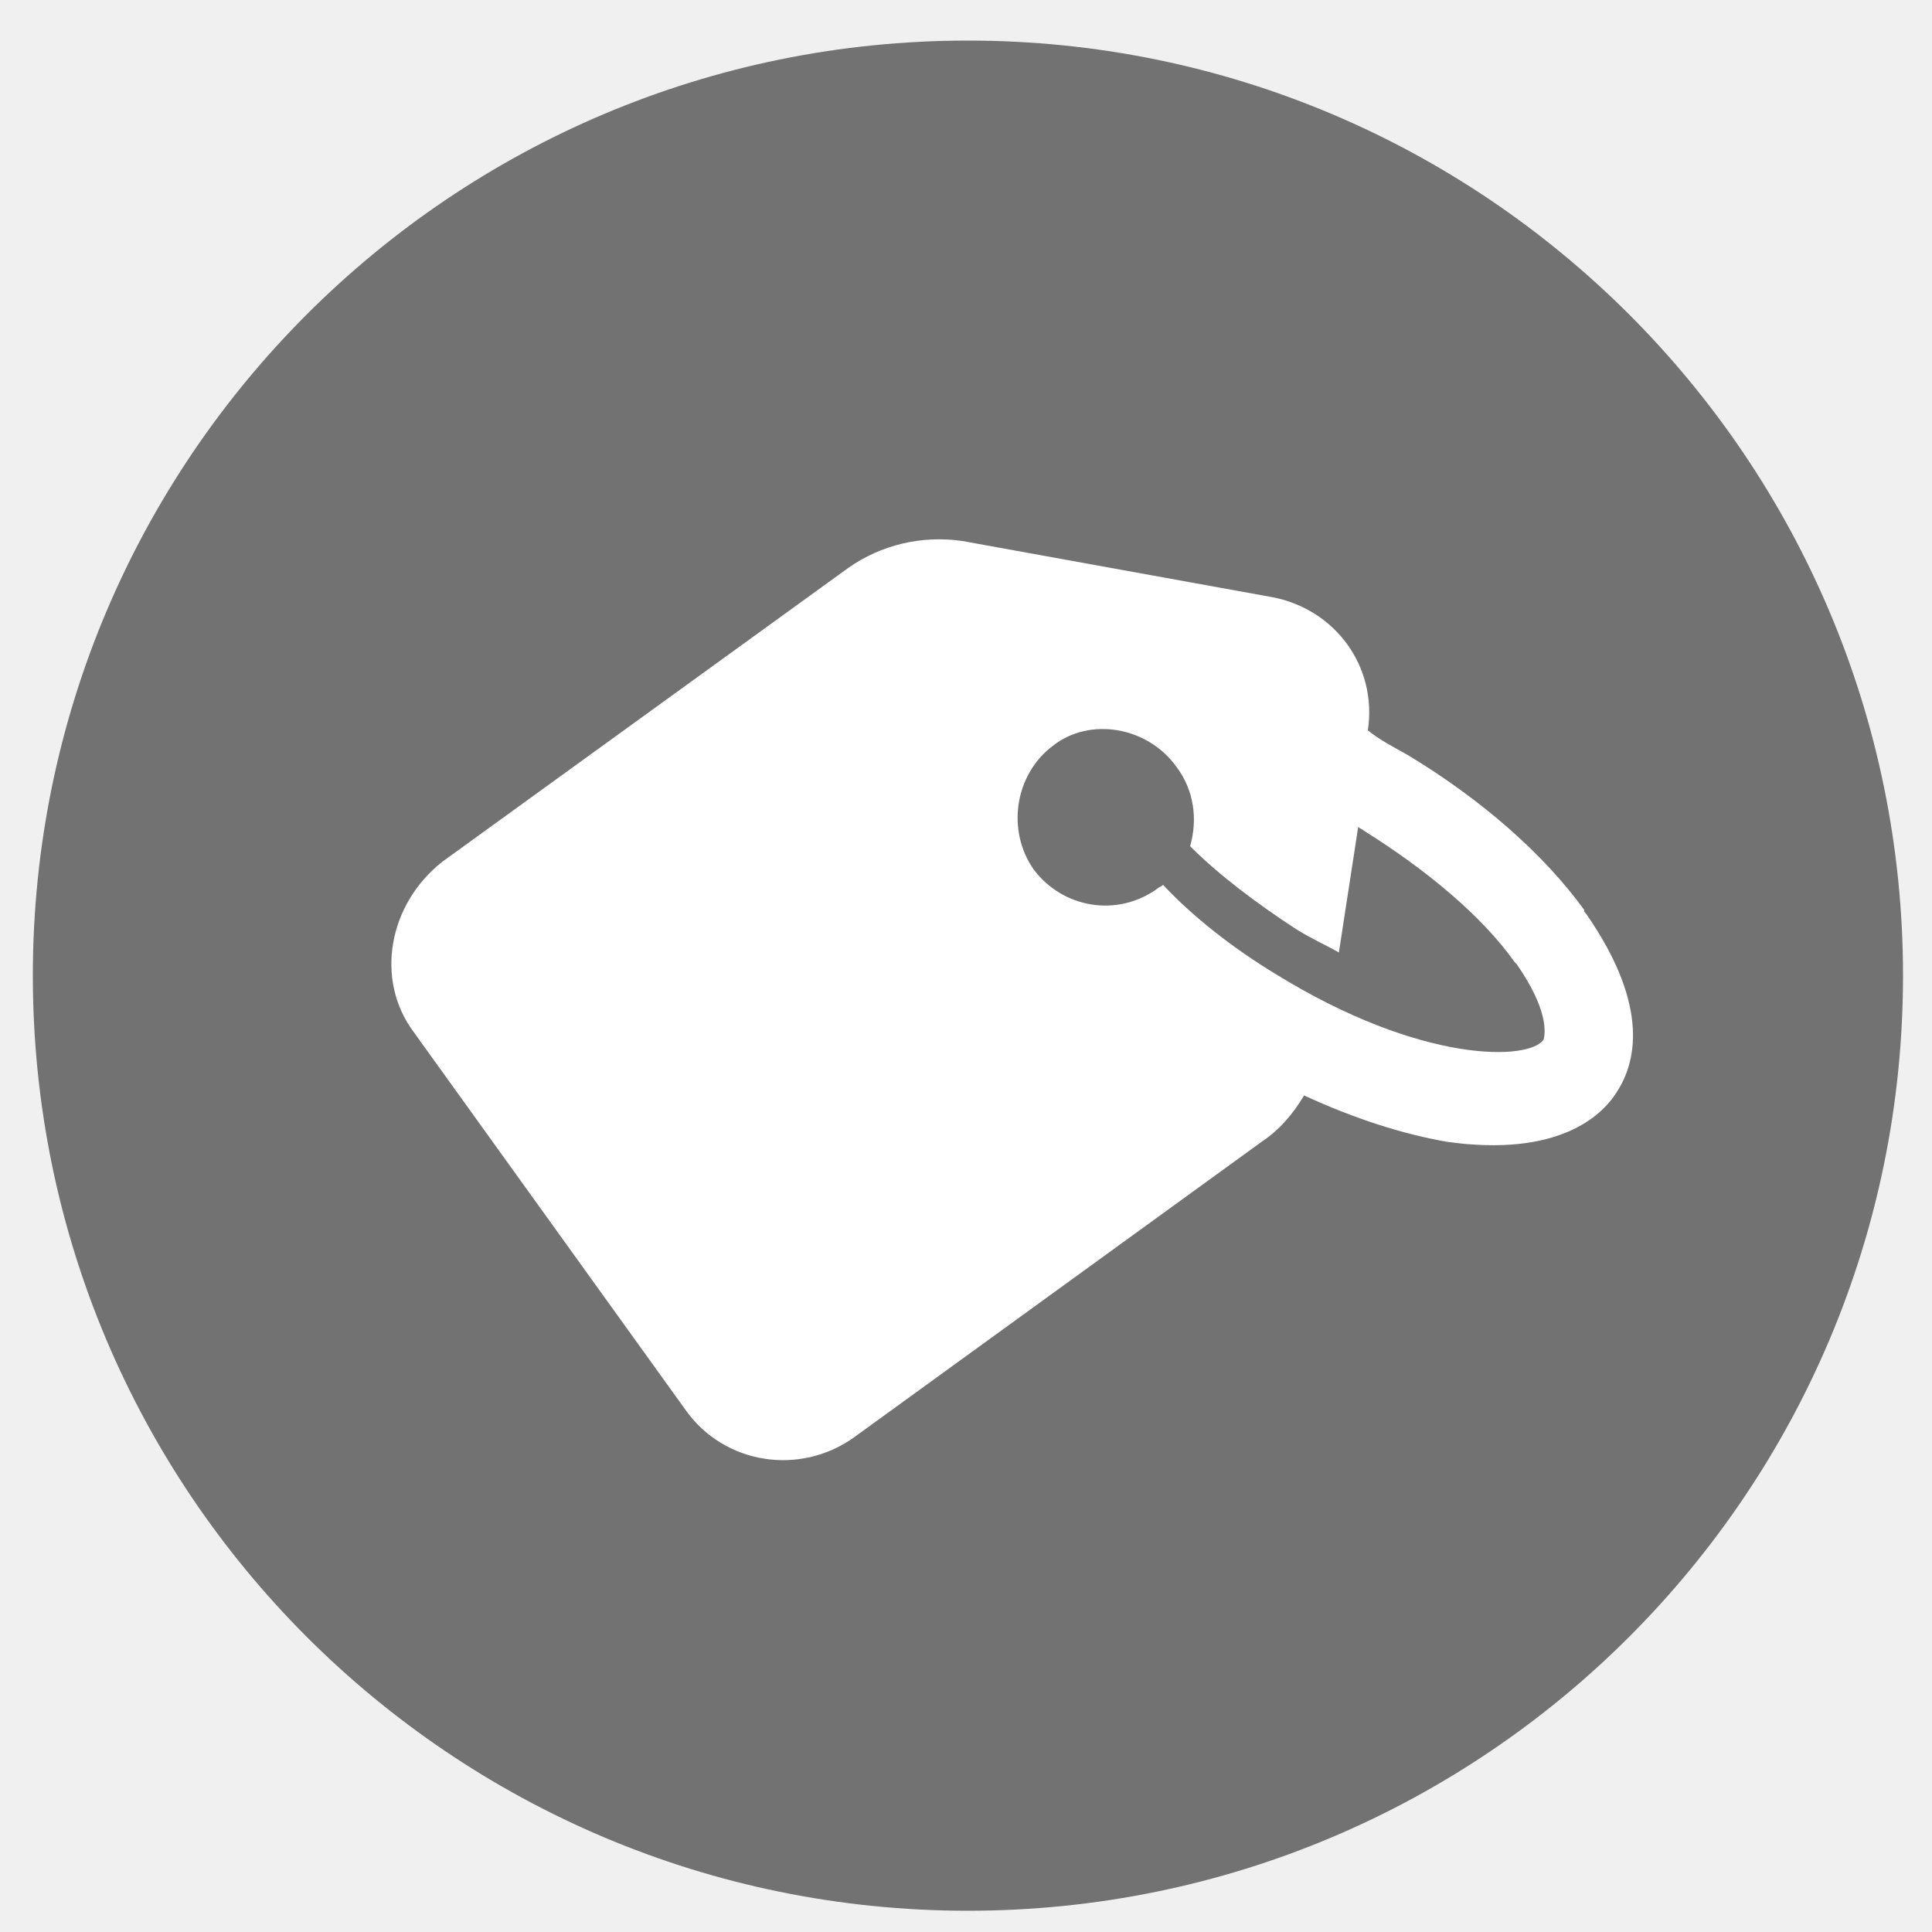
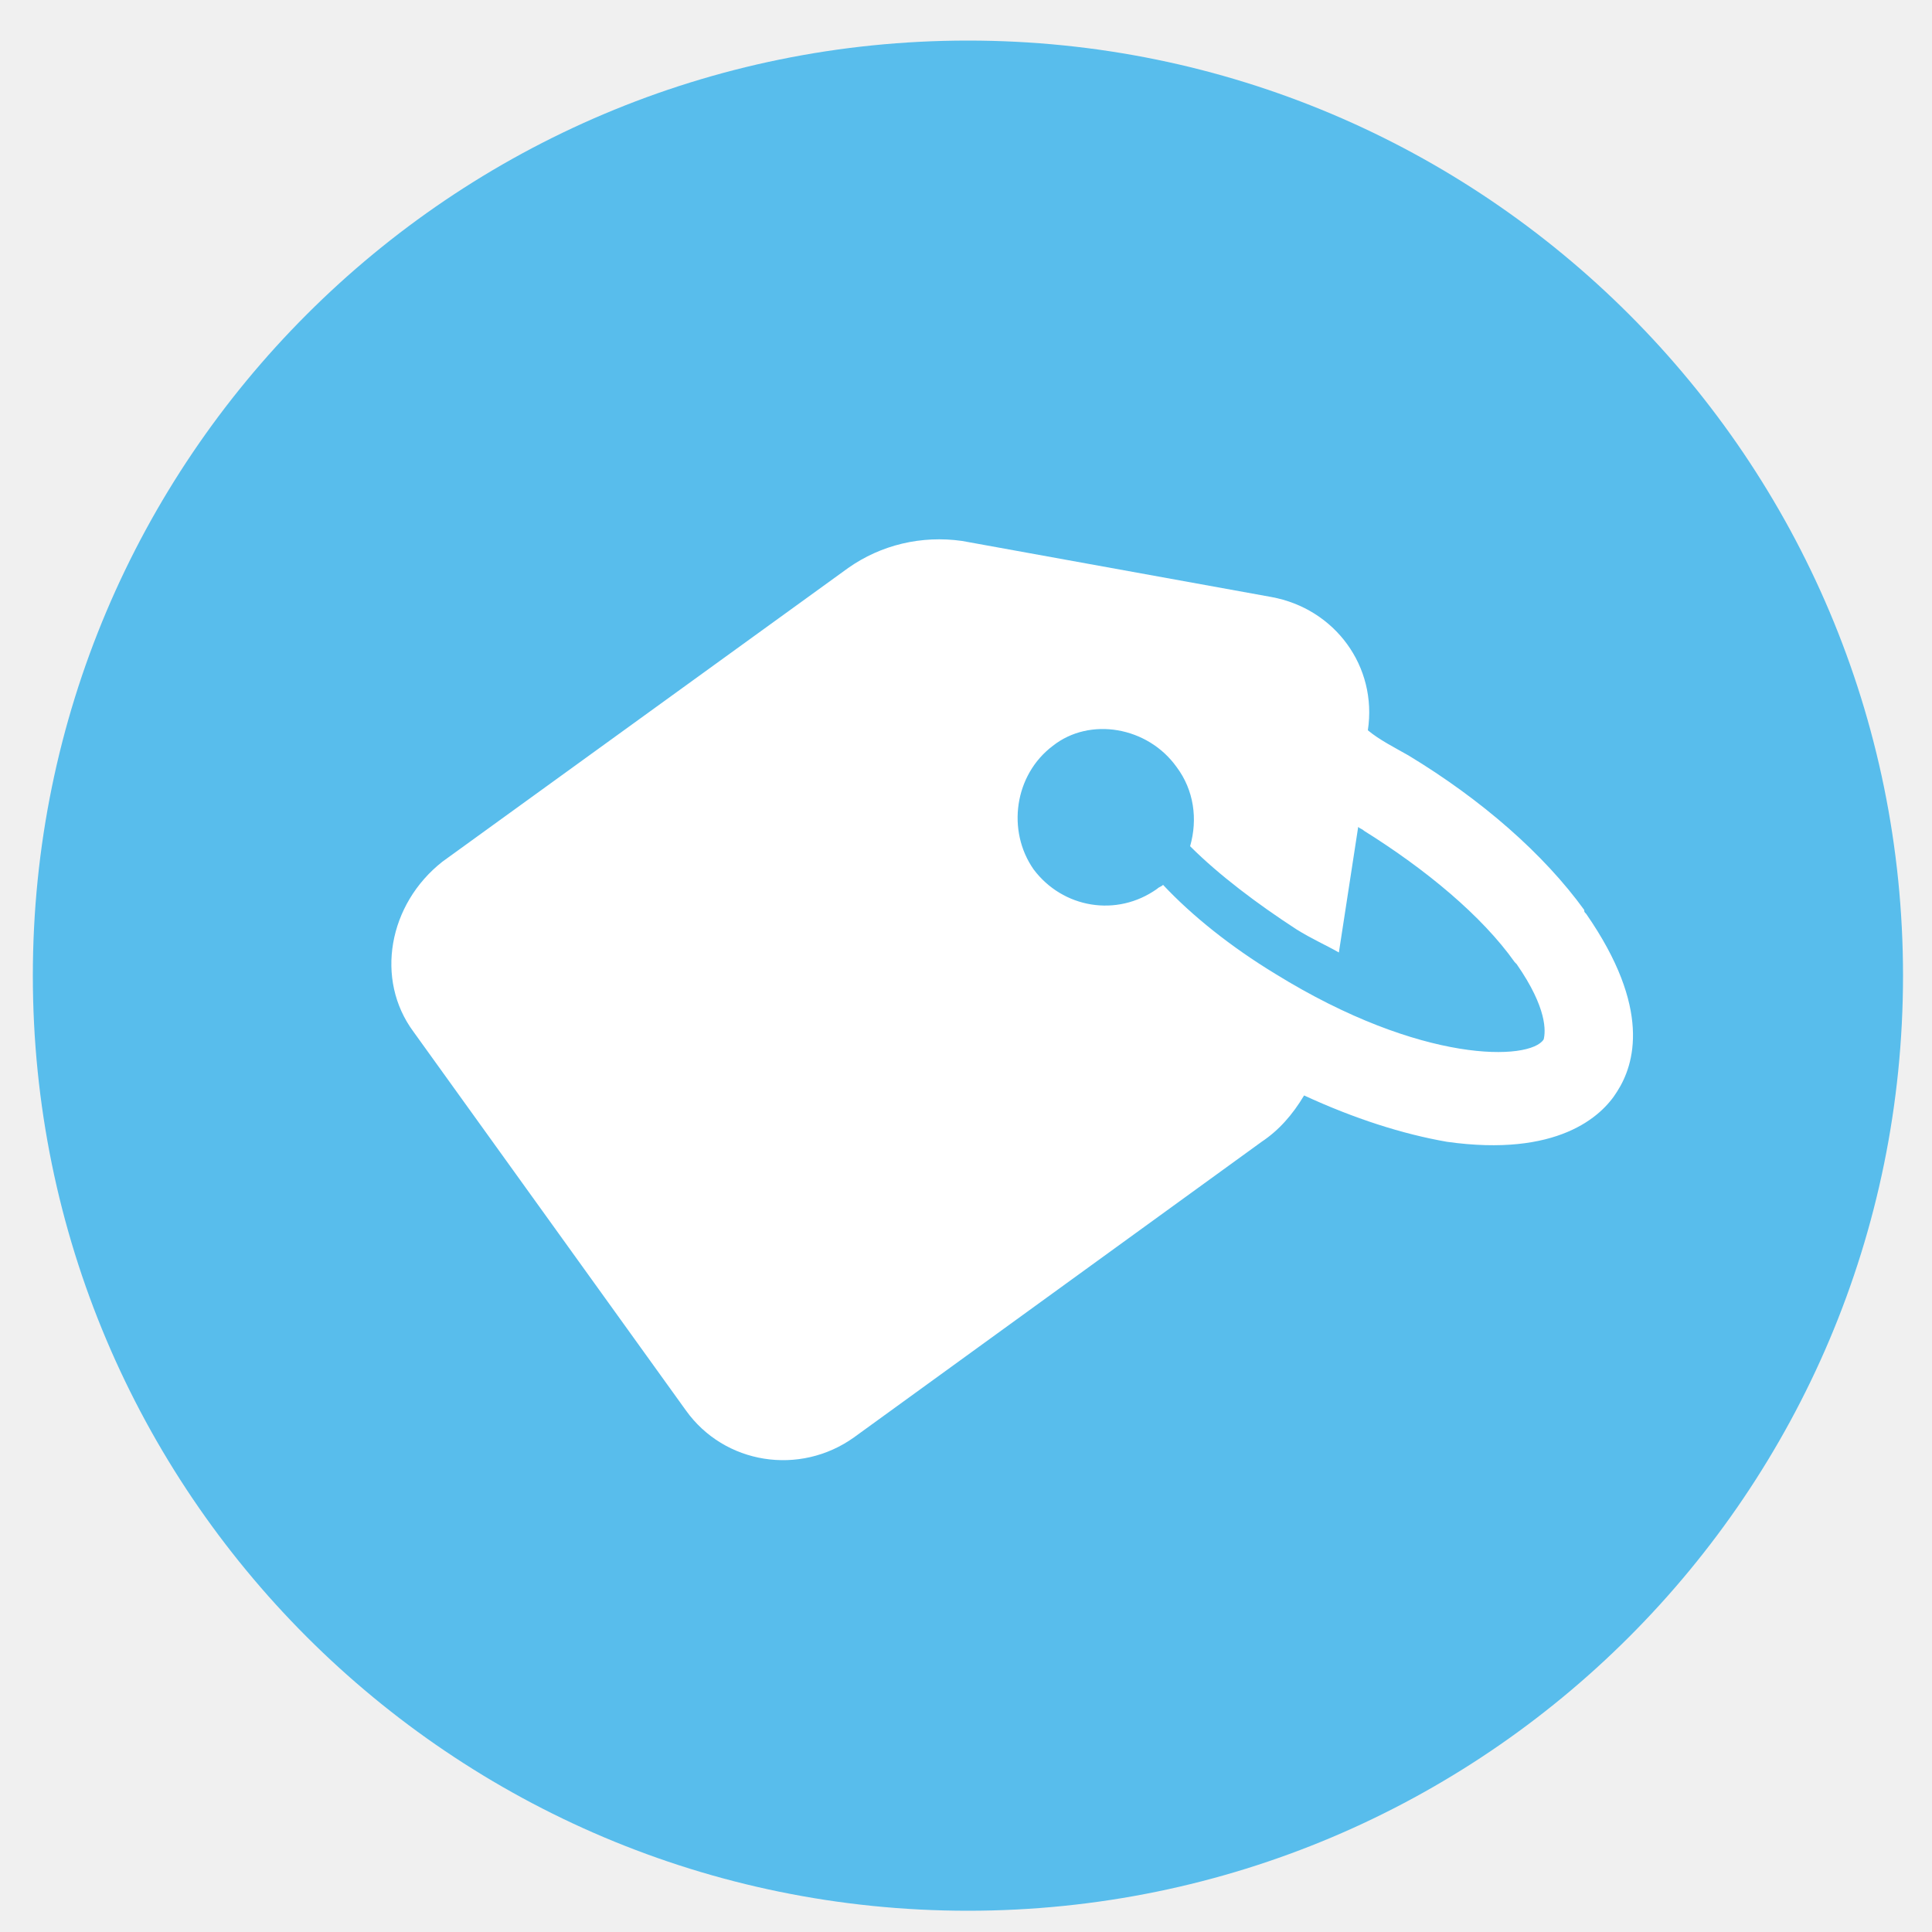
<svg xmlns="http://www.w3.org/2000/svg" version="1.1" id="Layer_1" x="0px" y="0px" viewBox="0 0 100 100" style="enable-background:new 0 0 100 100;" xml:space="preserve">
  <style type="text/css">
- 	.st0{fill:#727272;}
+ 	.st0{fill:#58BDEC;}
	.st1{fill:#FFFFFF;}
</style>
  <circle class="st0" cx="50.1" cy="50.5" r="48.4" />
  <path class="st1" d="M21.4,53.4L35.5,73c2,2.8,5.9,3.4,8.7,1.4l21.1-15.3c0.9-0.6,1.6-1.4,2.2-2.4c2.6,1.2,5.1,2,7.4,2.4  c5.7,0.8,8-1.3,8.8-2.6c0.9-1.4,1.8-4.3-1.6-9.2C82,47.2,82,47.2,82,47.1c-2.1-2.9-5.3-5.7-9.1-8c-0.7-0.4-1.5-0.8-2.1-1.3l0,0  c0.5-3.3-1.7-6.3-5-6.9l-16-2.9c-2.1-0.3-4.2,0.2-5.9,1.4l-21,15.2C20.1,46.8,19.4,50.7,21.4,53.4z M60.9,39.7  c0.9,1.2,1.1,2.7,0.7,4.1c1.5,1.5,3.5,3,5.5,4.3c0.8,0.5,1.5,0.8,2.2,1.2l1-6.5c0.1,0.1,0.2,0.1,0.3,0.2c3.2,2,6.1,4.4,7.8,6.8  l0.1,0.1c1.6,2.3,1.5,3.5,1.4,3.9c-0.7,1.1-6.3,1.3-13.9-3.4c-2.3-1.4-4.3-3-5.8-4.6c-0.1,0.1-0.2,0.1-0.3,0.2c-2.1,1.5-4.9,1-6.4-1  c-1.4-2-1-4.9,1-6.4C56.4,37.1,59.4,37.6,60.9,39.7z" />
</svg>
